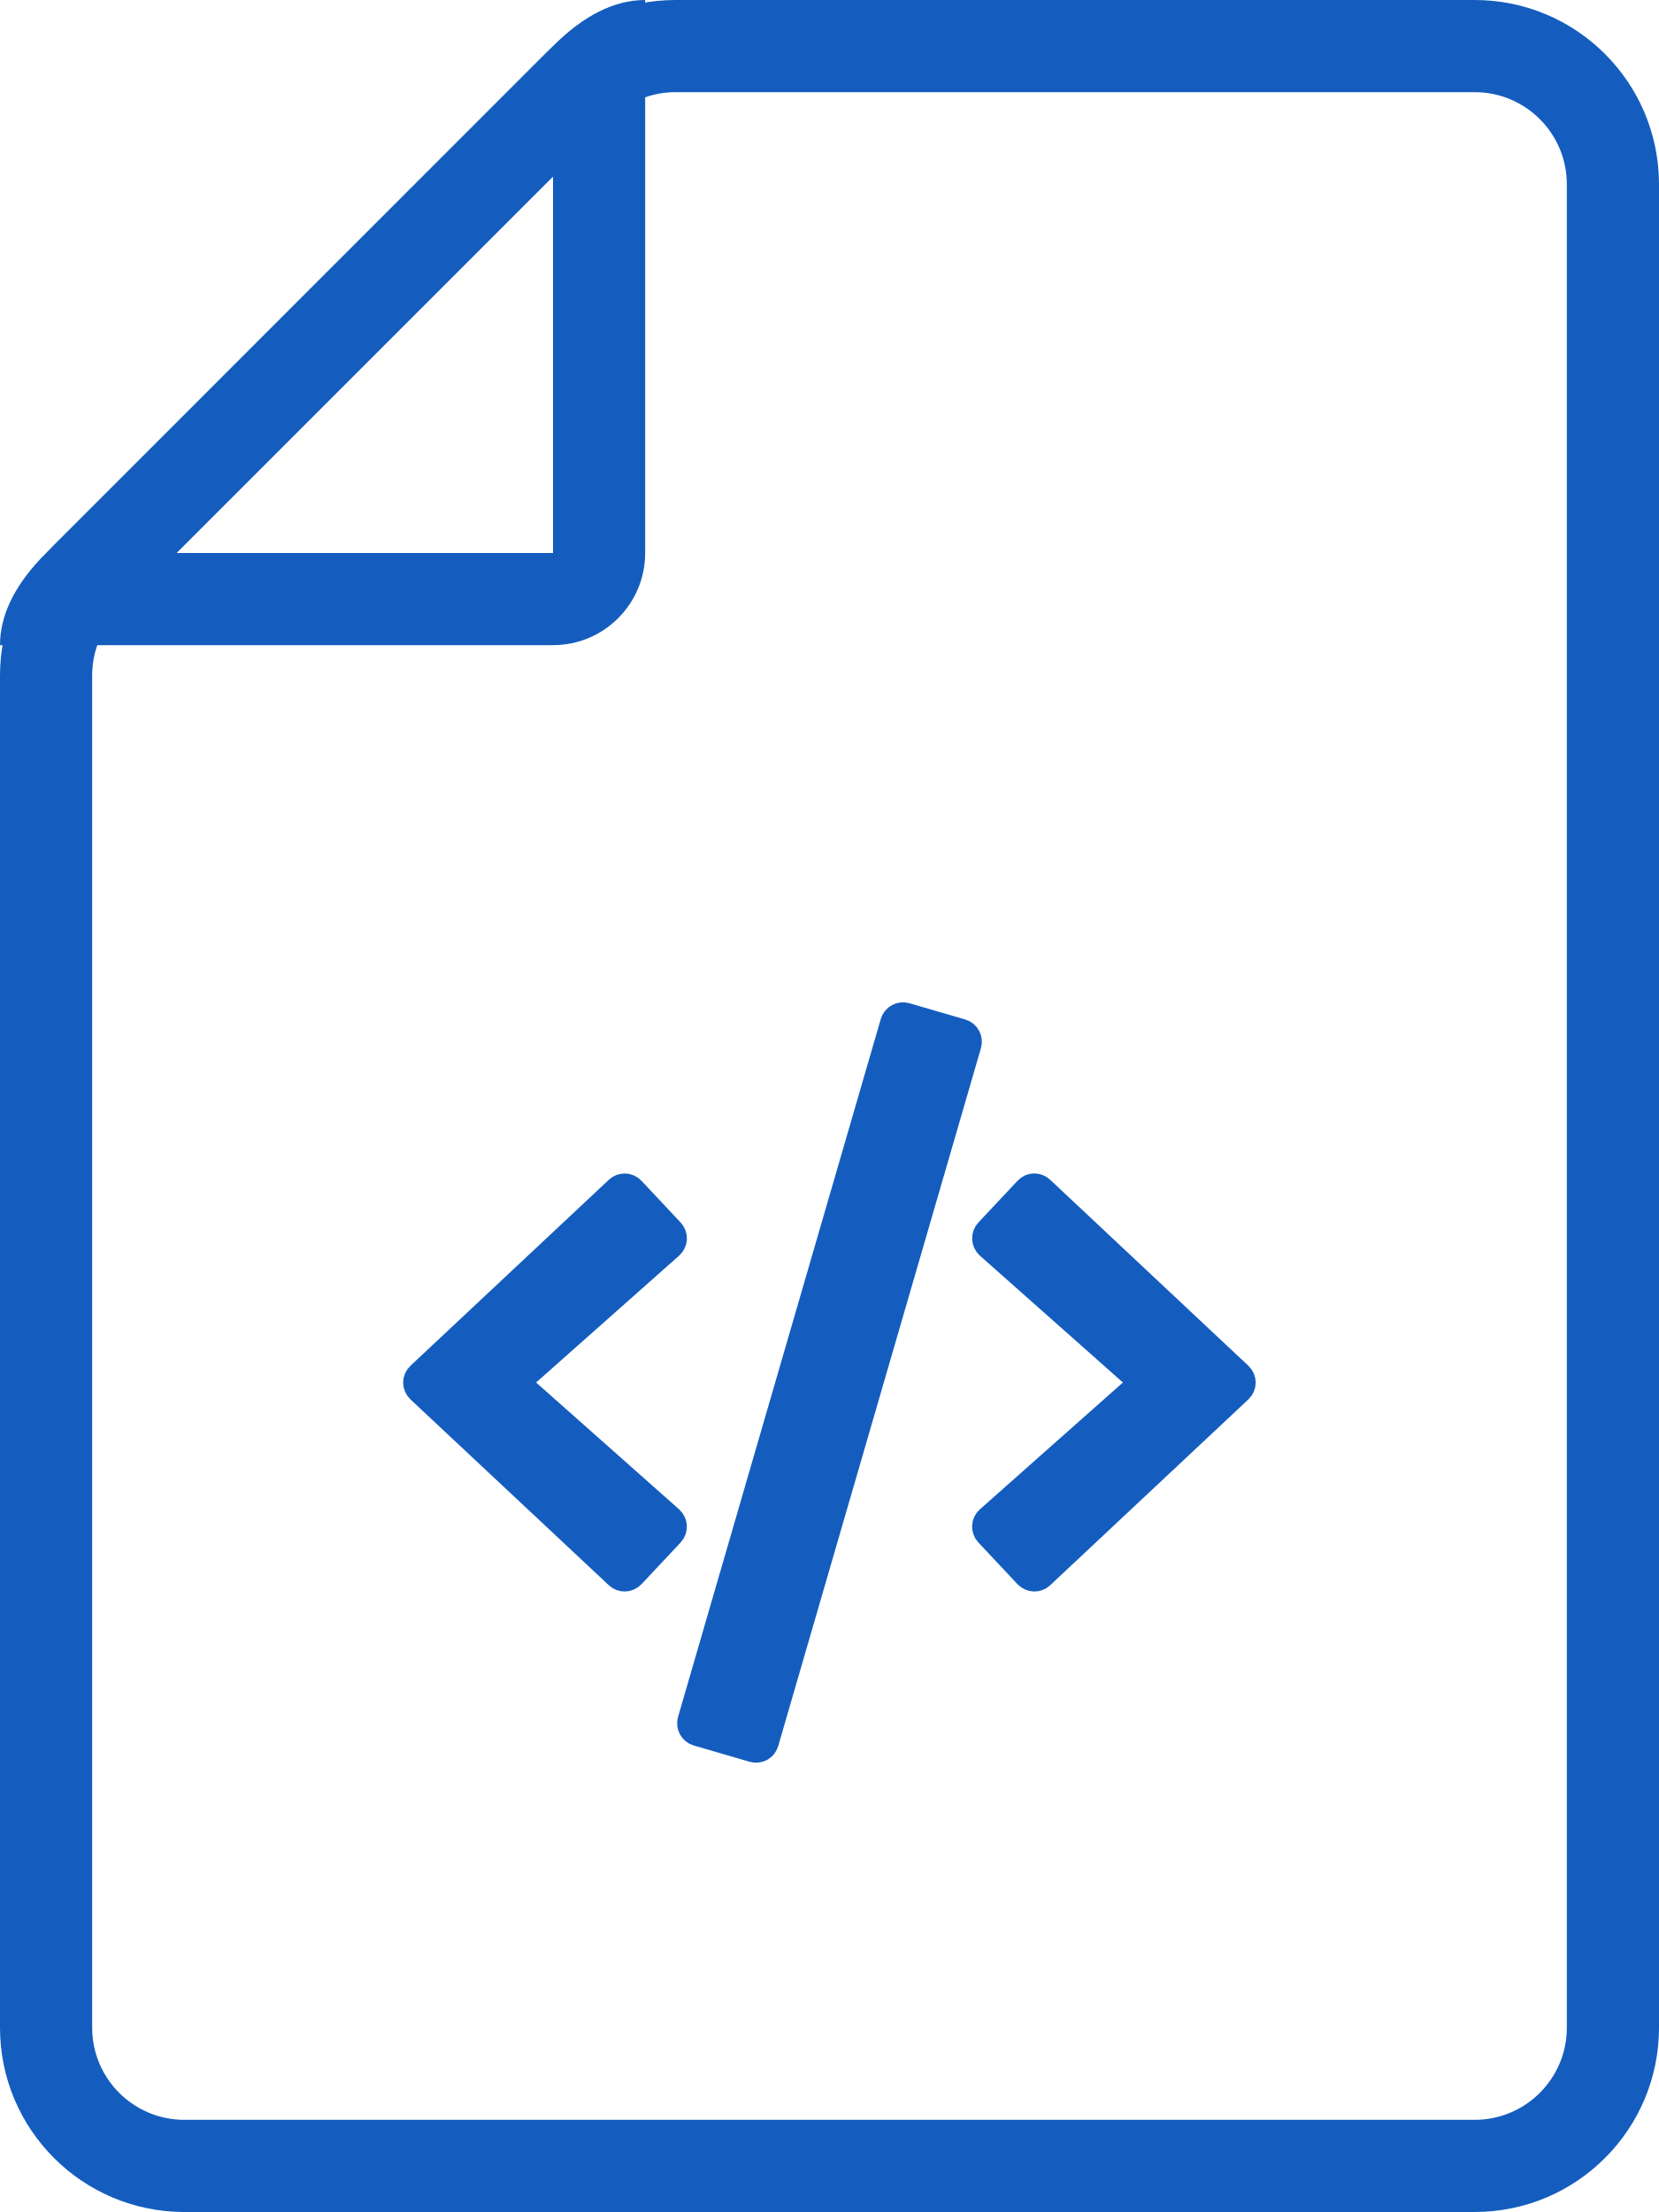
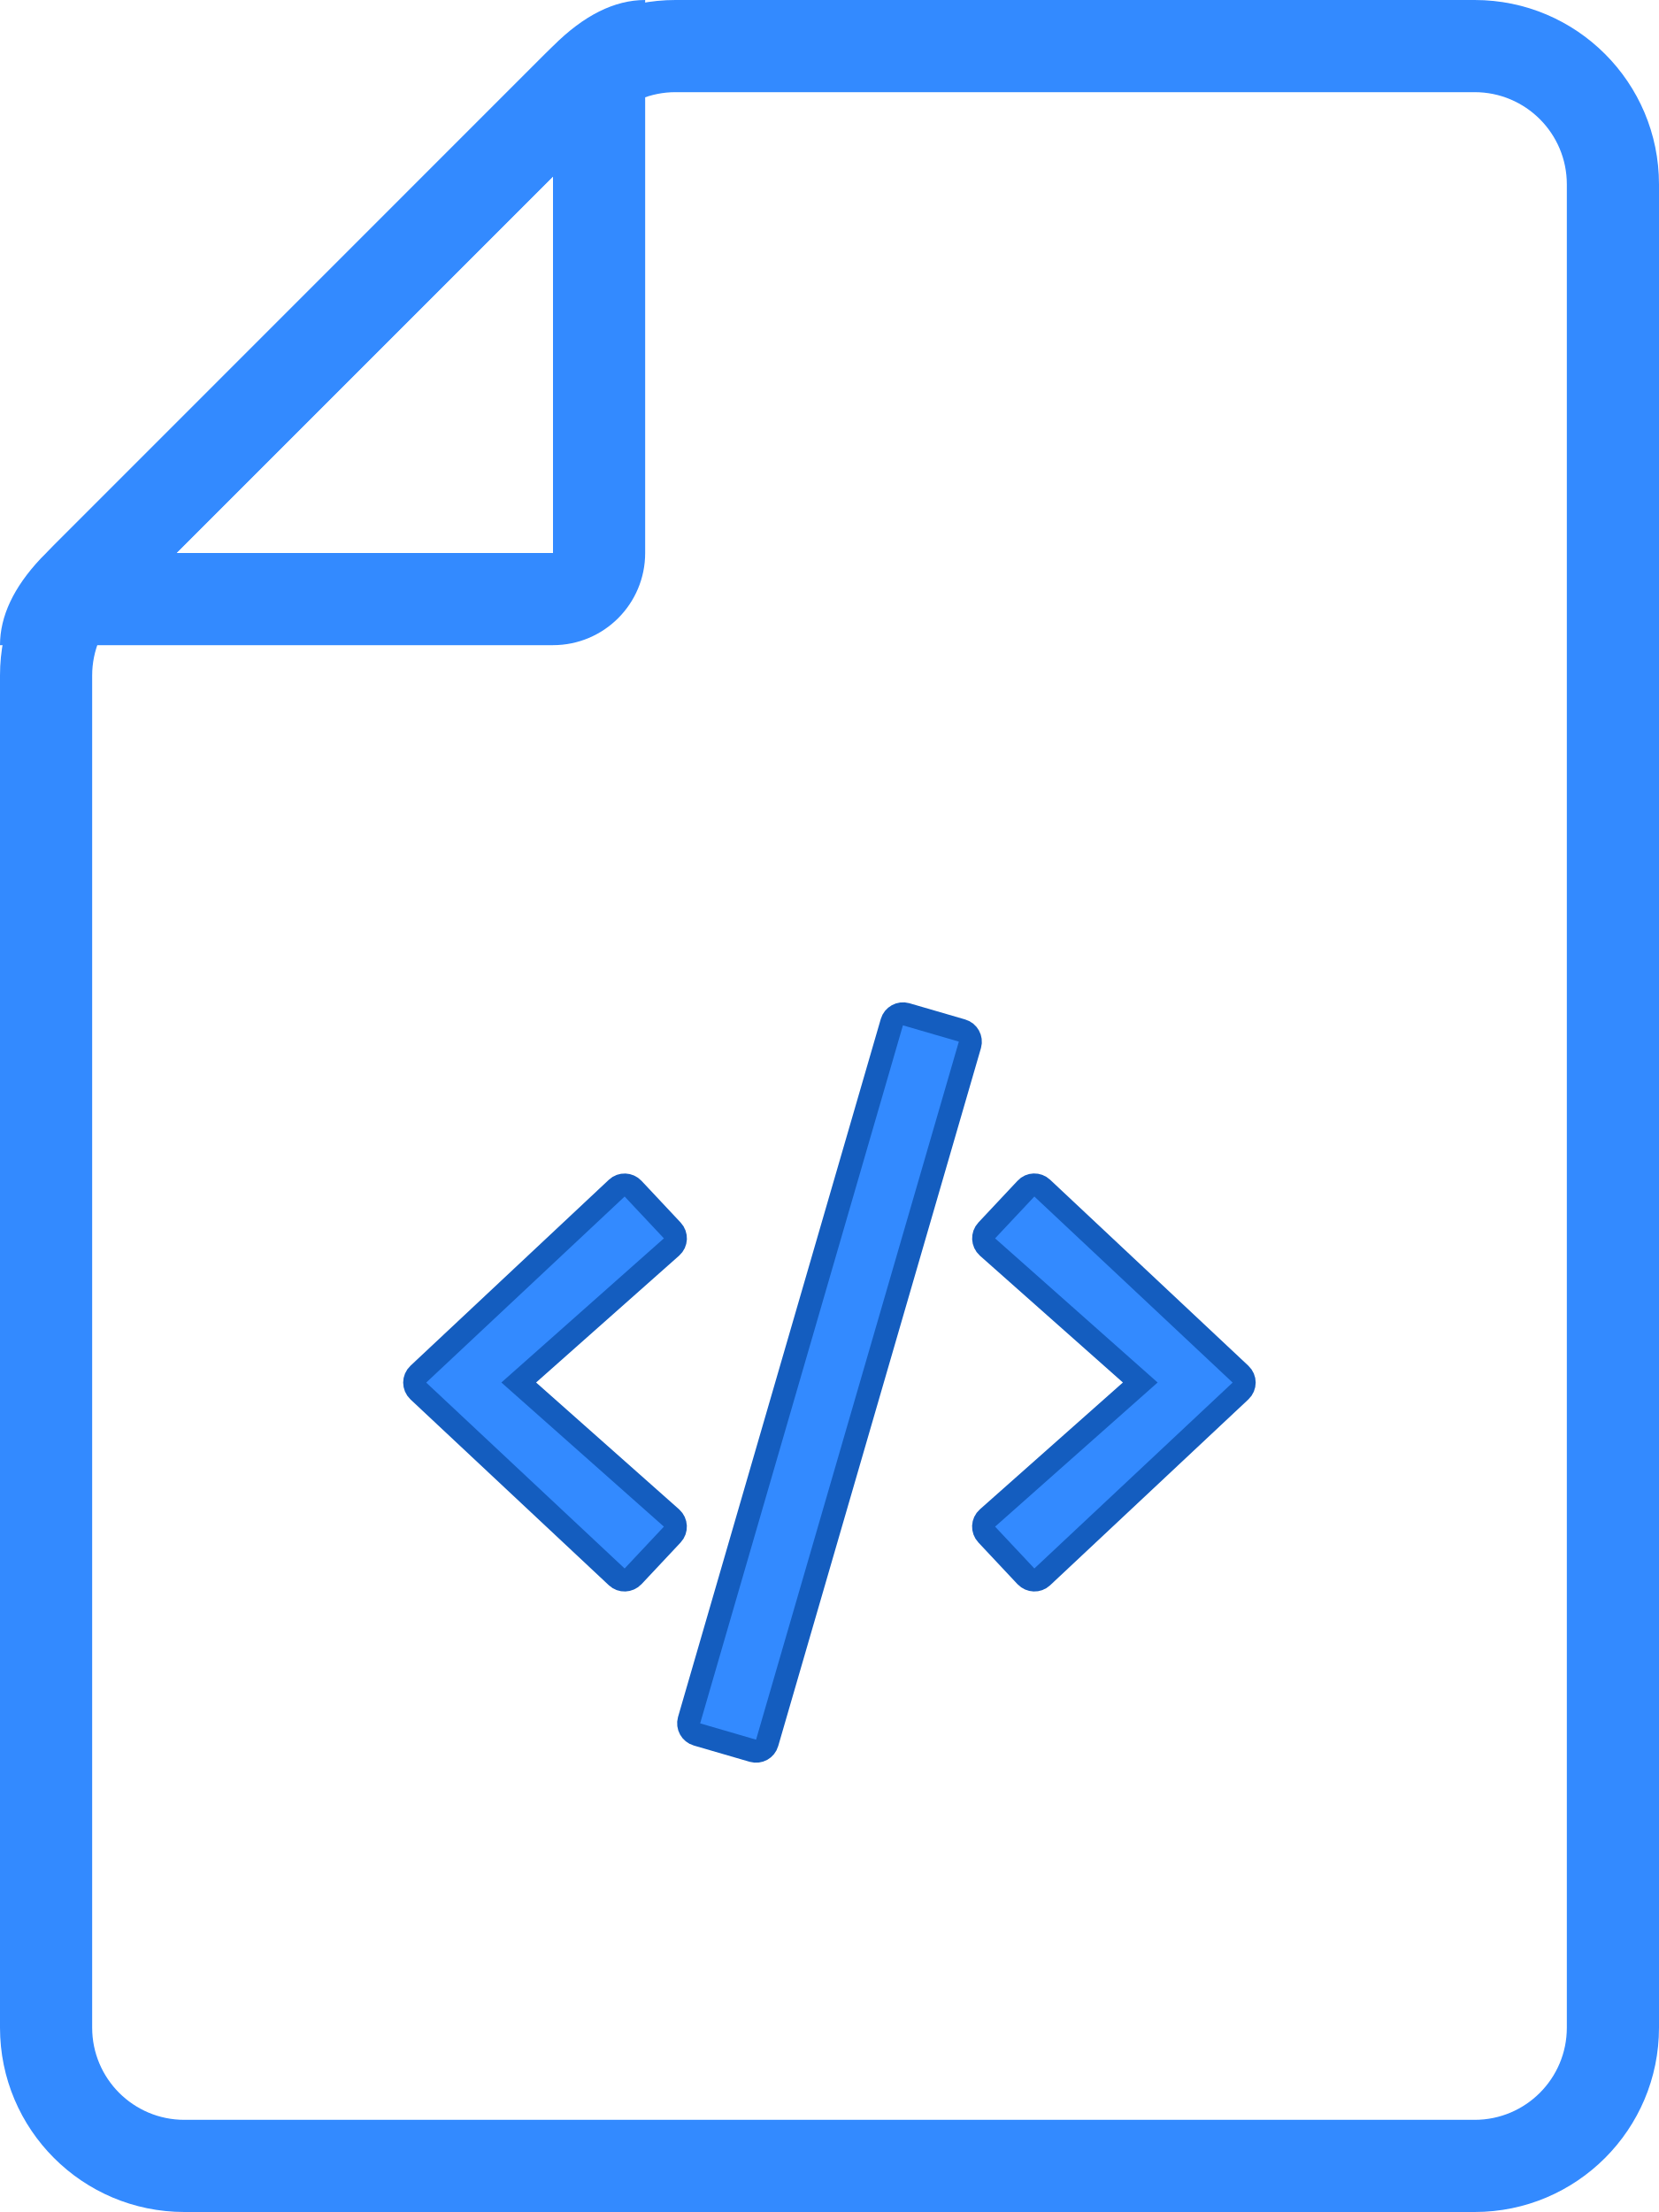
<svg xmlns="http://www.w3.org/2000/svg" width="72px" height="96px" viewBox="0 0 72 96" version="1.1">
-   <g id="Icons" stroke="none" stroke-width="1" fill="none" fill-rule="evenodd">
-     <g transform="translate(-192, -272)" fill="#145DBF" fill-rule="nonzero" id="icon-code">
-       <g transform="translate(80, 136)">
-         <g transform="translate(112, 136)">
-           <path d="M64,0 C68.418,0 72,3.582 72,8 L72,88 C72,92.418 68.418,96 64,96 L8,96 C3.582,96 0,92.418 0,88 L0,29.314 C0,27.192 0.843,25.157 2.343,23.657 L23.657,2.343 C25.157,0.843 27.192,0 29.314,0 L64,0 Z M64,4 L29.314,4 C28.253,4 27.235,4.421 26.485,5.172 L5.172,26.485 C4.421,27.235 4,28.253 4,29.314 L4,88 C4,90.209 5.791,92 8,92 L64,92 C66.209,92 68,90.209 68,88 L68,8 C68,5.791 66.209,4 64,4 Z" id="border" />
-           <path d="M28,0 L28,24 C28,26.209 26.209,28 24,28 L0,28 C0,26.745 0.591,25.49 1.772,24.235 L24,2 C25.333,0.667 26.667,0 28,0 Z M7.657,24 L24,24 L24,7.657 L7.657,24 Z" id="corner" />
-           <path d="M32.675,75.981 C32.944,76.056 33.219,75.906 33.294,75.638 L42.094,45.344 C42.169,45.081 42.012,44.8 41.75,44.725 L39.325,44.019 C39.062,43.944 38.781,44.1 38.706,44.363 L29.906,74.656 C29.831,74.919 29.987,75.2 30.25,75.275 L32.675,75.981 Z M27.475,68.412 L29.175,66.6 C29.369,66.394 29.35,66.069 29.144,65.881 L22.513,60 L29.144,54.119 C29.356,53.931 29.369,53.606 29.175,53.4 L27.475,51.588 C27.287,51.388 26.969,51.375 26.769,51.563 L18.156,59.638 C17.944,59.838 17.944,60.169 18.156,60.369 L26.769,68.438 C26.969,68.625 27.281,68.612 27.475,68.412 Z M45.231,68.438 C45.031,68.625 44.719,68.612 44.525,68.412 L42.825,66.6 C42.631,66.394 42.644,66.069 42.856,65.881 L49.487,60 L42.856,54.119 C42.65,53.931 42.631,53.606 42.825,53.4 L44.525,51.588 C44.712,51.381 45.031,51.375 45.231,51.563 L53.837,59.638 C54.05,59.838 54.05,60.169 53.837,60.369 L45.231,68.438 Z" id="code" stroke="#145DBF" />
-         </g>
+   <g id="Page-1" stroke="none" stroke-width="1" fill="none" fill-rule="evenodd">
+     <g id="-" transform="translate(-499, -69)" fill="#338AFF" fill-rule="nonzero">
+       <g id="code" transform="translate(499, 69)">
+         <path d="M64,0 C68.418,0 72,3.582 72,8 L72,88 C72,92.418 68.418,96 64,96 L8,96 C3.582,96 0,92.418 0,88 L0,29.314 C0,27.192 0.843,25.157 2.343,23.657 L23.657,2.343 C25.157,0.843 27.192,0 29.314,0 L64,0 Z M64,4 L29.314,4 C28.253,4 27.235,4.421 26.485,5.172 L5.172,26.485 C4.421,27.235 4,28.253 4,29.314 L4,88 C4,90.209 5.791,92 8,92 L64,92 C66.209,92 68,90.209 68,88 L68,8 C68,5.791 66.209,4 64,4 Z" id="border" />
+         <path d="M28,0 L28,24 C28,26.209 26.209,28 24,28 L0,28 C0,26.745 0.591,25.49 1.772,24.235 L24,2 C25.333,0.667 26.667,0 28,0 Z M7.657,24 L24,24 L24,7.657 L7.657,24 Z" id="corner" />
+         <path d="M32.675,75.981 C32.944,76.056 33.219,75.906 33.294,75.638 L42.094,45.344 C42.169,45.081 42.012,44.8 41.75,44.725 L39.325,44.019 C39.062,43.944 38.781,44.1 38.706,44.363 L29.906,74.656 C29.831,74.919 29.987,75.2 30.25,75.275 L32.675,75.981 Z M27.475,68.412 L29.175,66.6 C29.369,66.394 29.35,66.069 29.144,65.881 L22.513,60 L29.144,54.119 C29.356,53.931 29.369,53.606 29.175,53.4 L27.475,51.588 C27.287,51.388 26.969,51.375 26.769,51.563 L18.156,59.638 C17.944,59.838 17.944,60.169 18.156,60.369 L26.769,68.438 C26.969,68.625 27.281,68.612 27.475,68.412 Z M45.231,68.438 C45.031,68.625 44.719,68.612 44.525,68.412 L42.825,66.6 C42.631,66.394 42.644,66.069 42.856,65.881 L49.487,60 L42.856,54.119 C42.65,53.931 42.631,53.606 42.825,53.4 L44.525,51.588 C44.712,51.381 45.031,51.375 45.231,51.563 L53.837,59.638 C54.05,59.838 54.05,60.169 53.837,60.369 L45.231,68.438 Z" stroke="#145DBF" />
      </g>
    </g>
  </g>
</svg>
